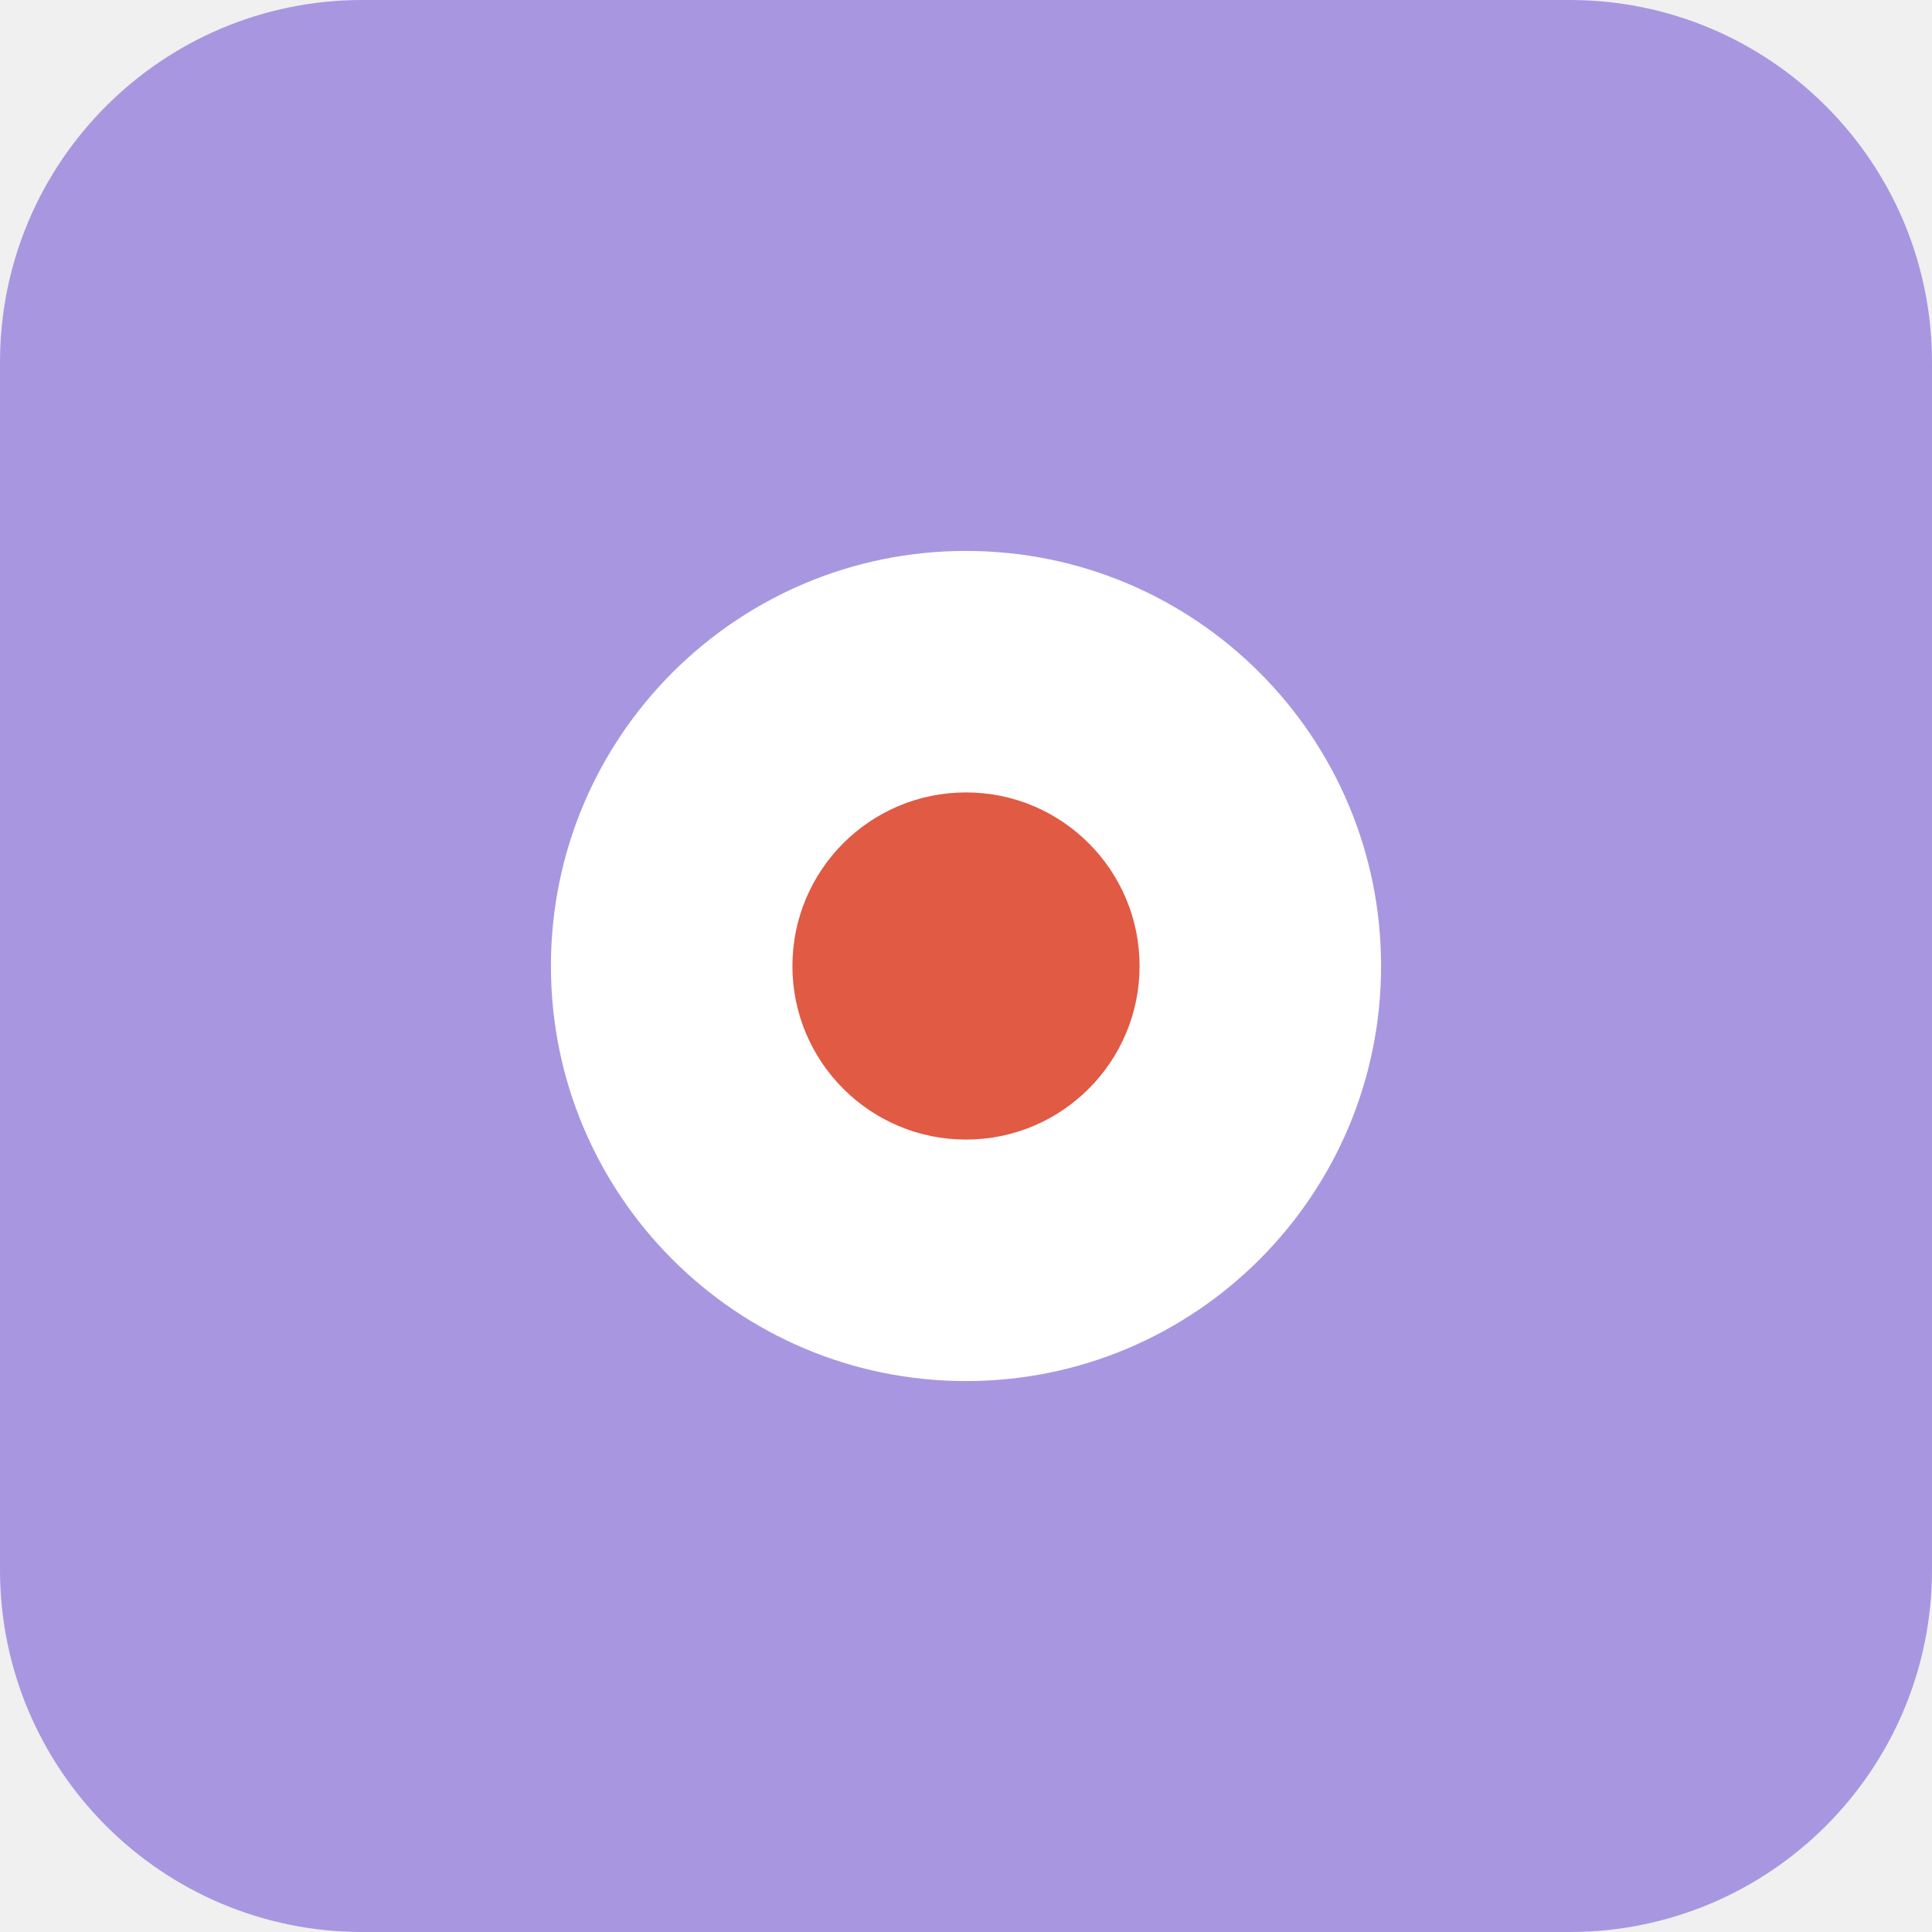
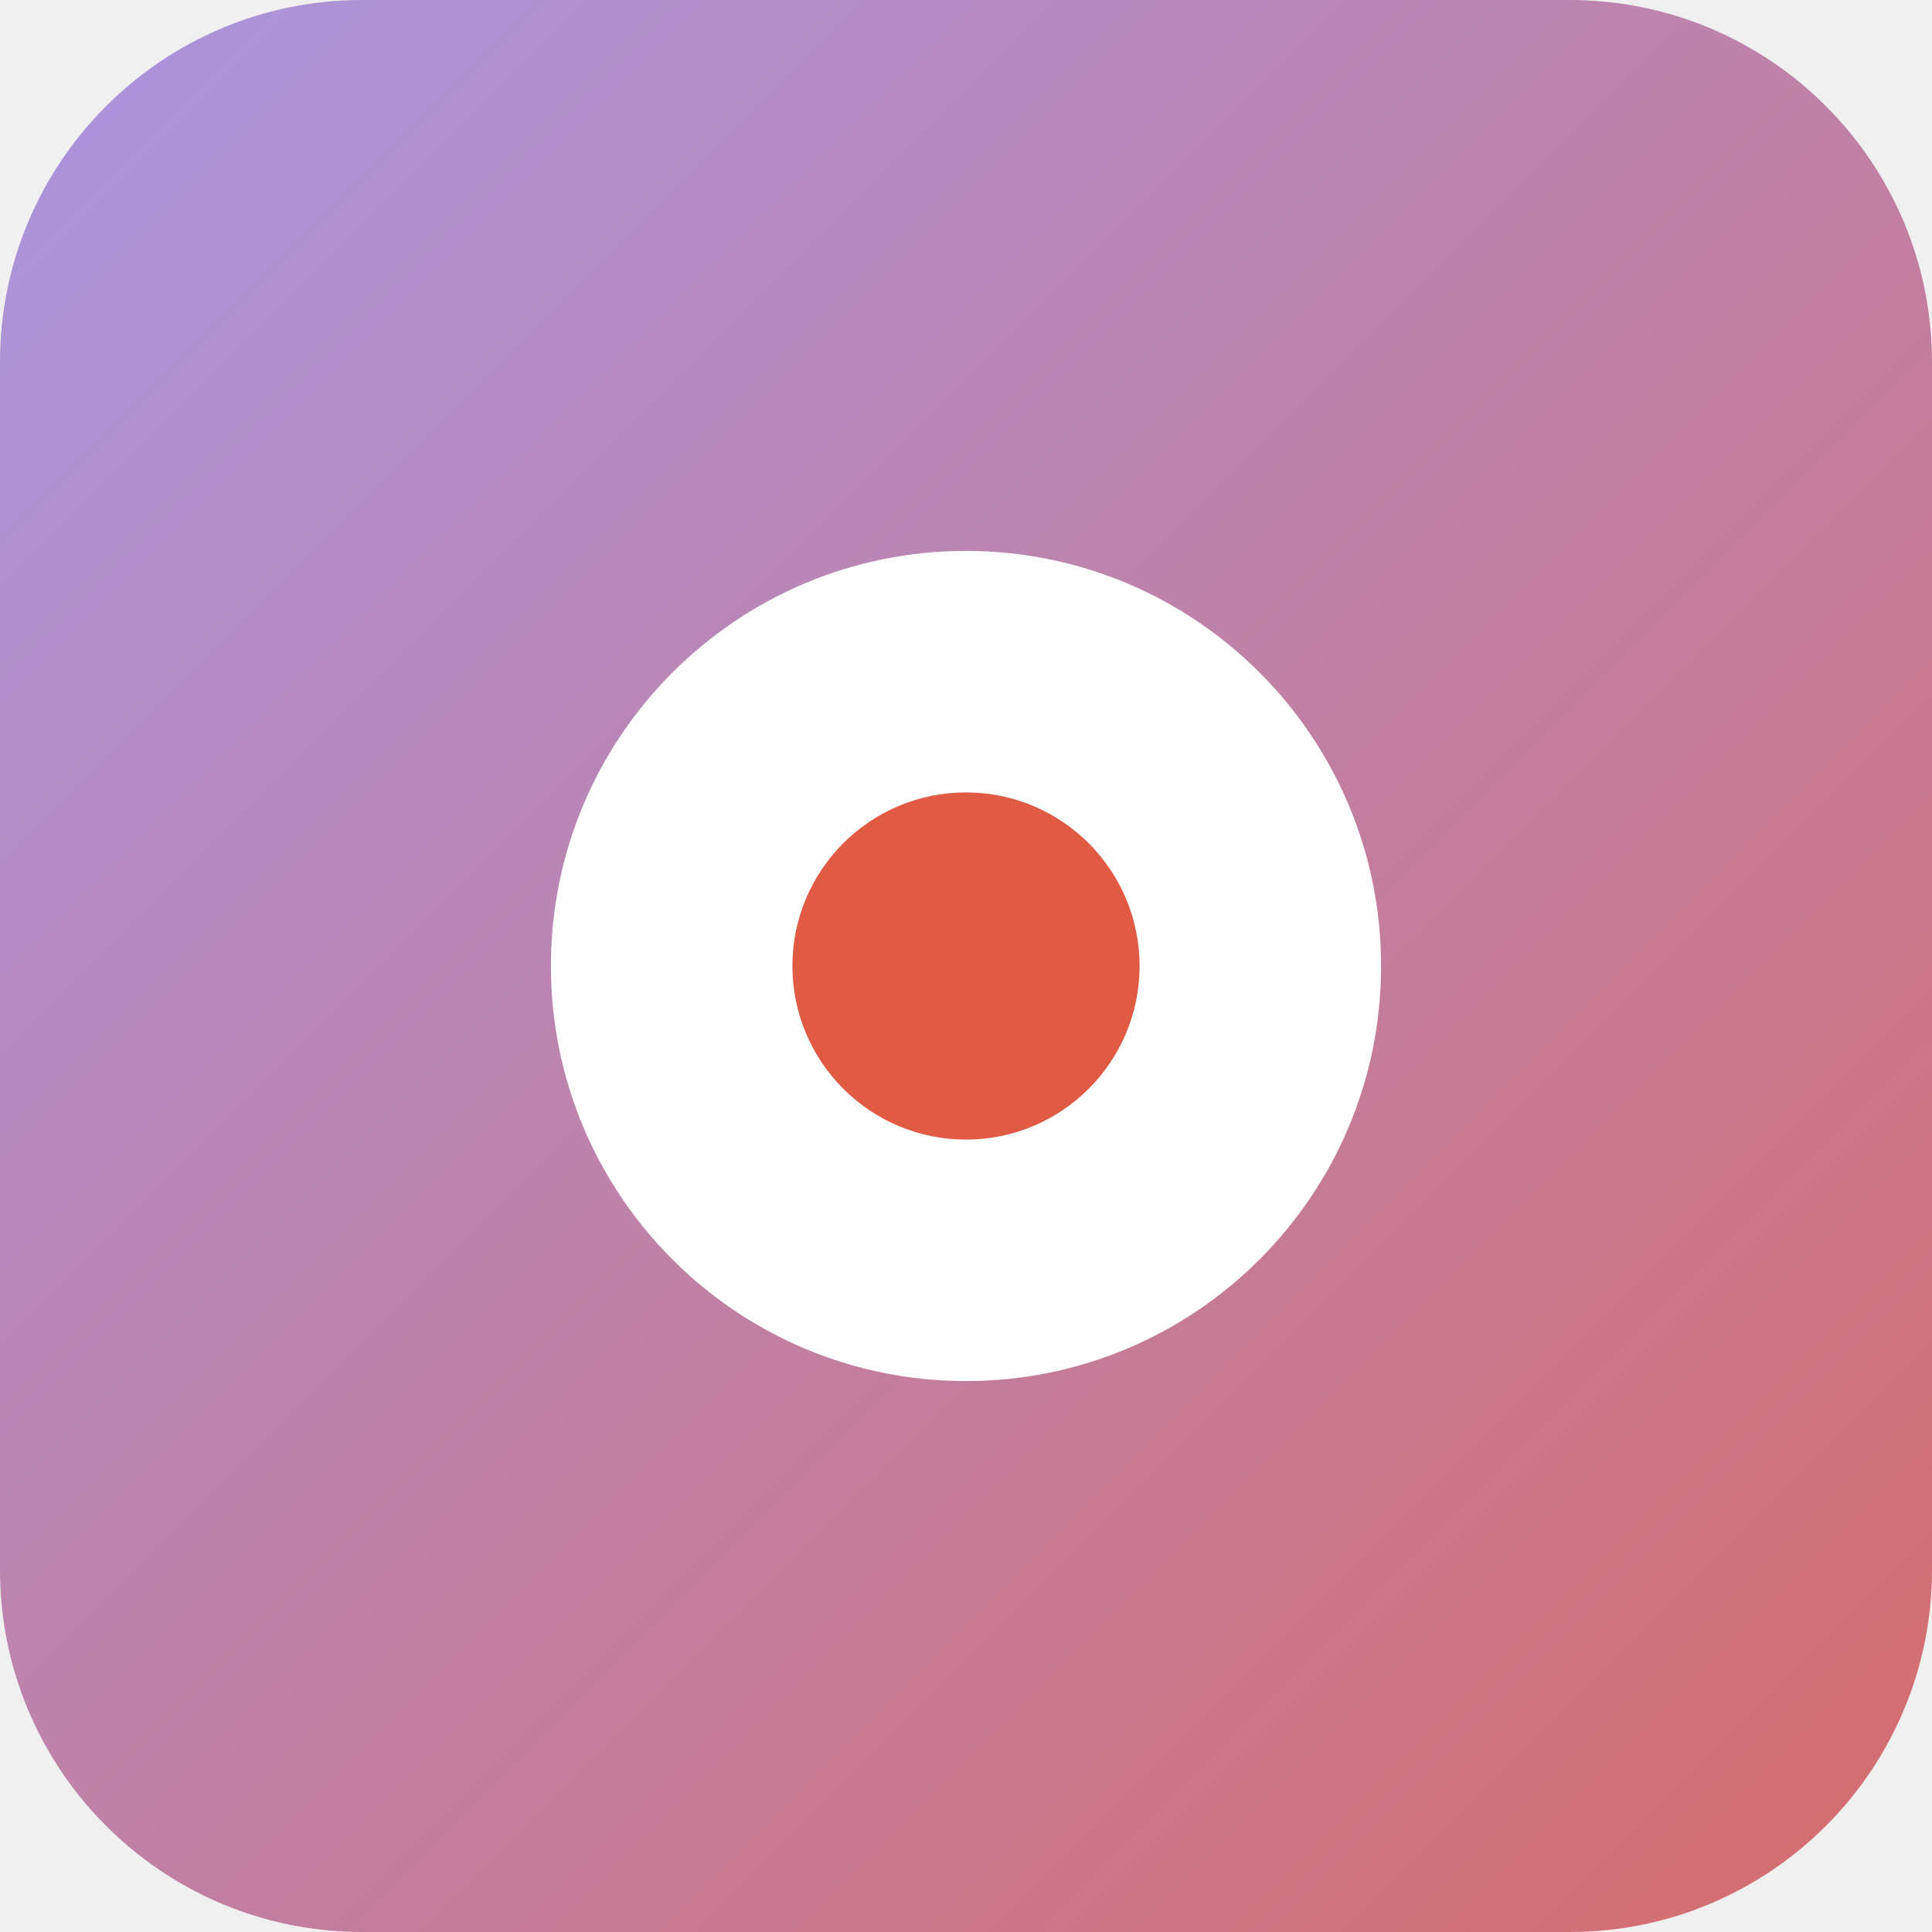
<svg xmlns="http://www.w3.org/2000/svg" viewBox="0 0 512 512">
-   <rect width="512" height="512" rx="96" fill="#a996e0" />
+   <defs>
+     <linearGradient id="horizon" x1="0" y1="0" x2="1" y2="1">
+       <stop offset="0" stop-color="#a996e0" />
+       <stop offset="1" stop-color="#d66c6c" />
+     </linearGradient>
+   </defs>
+   <rect width="512" height="512" rx="96" fill="url(#horizon)" />
  <circle cx="256" cy="256" r="110" fill="#ffffff" />
  <circle cx="256" cy="256" r="46" fill="#e05a44" />
</svg>
